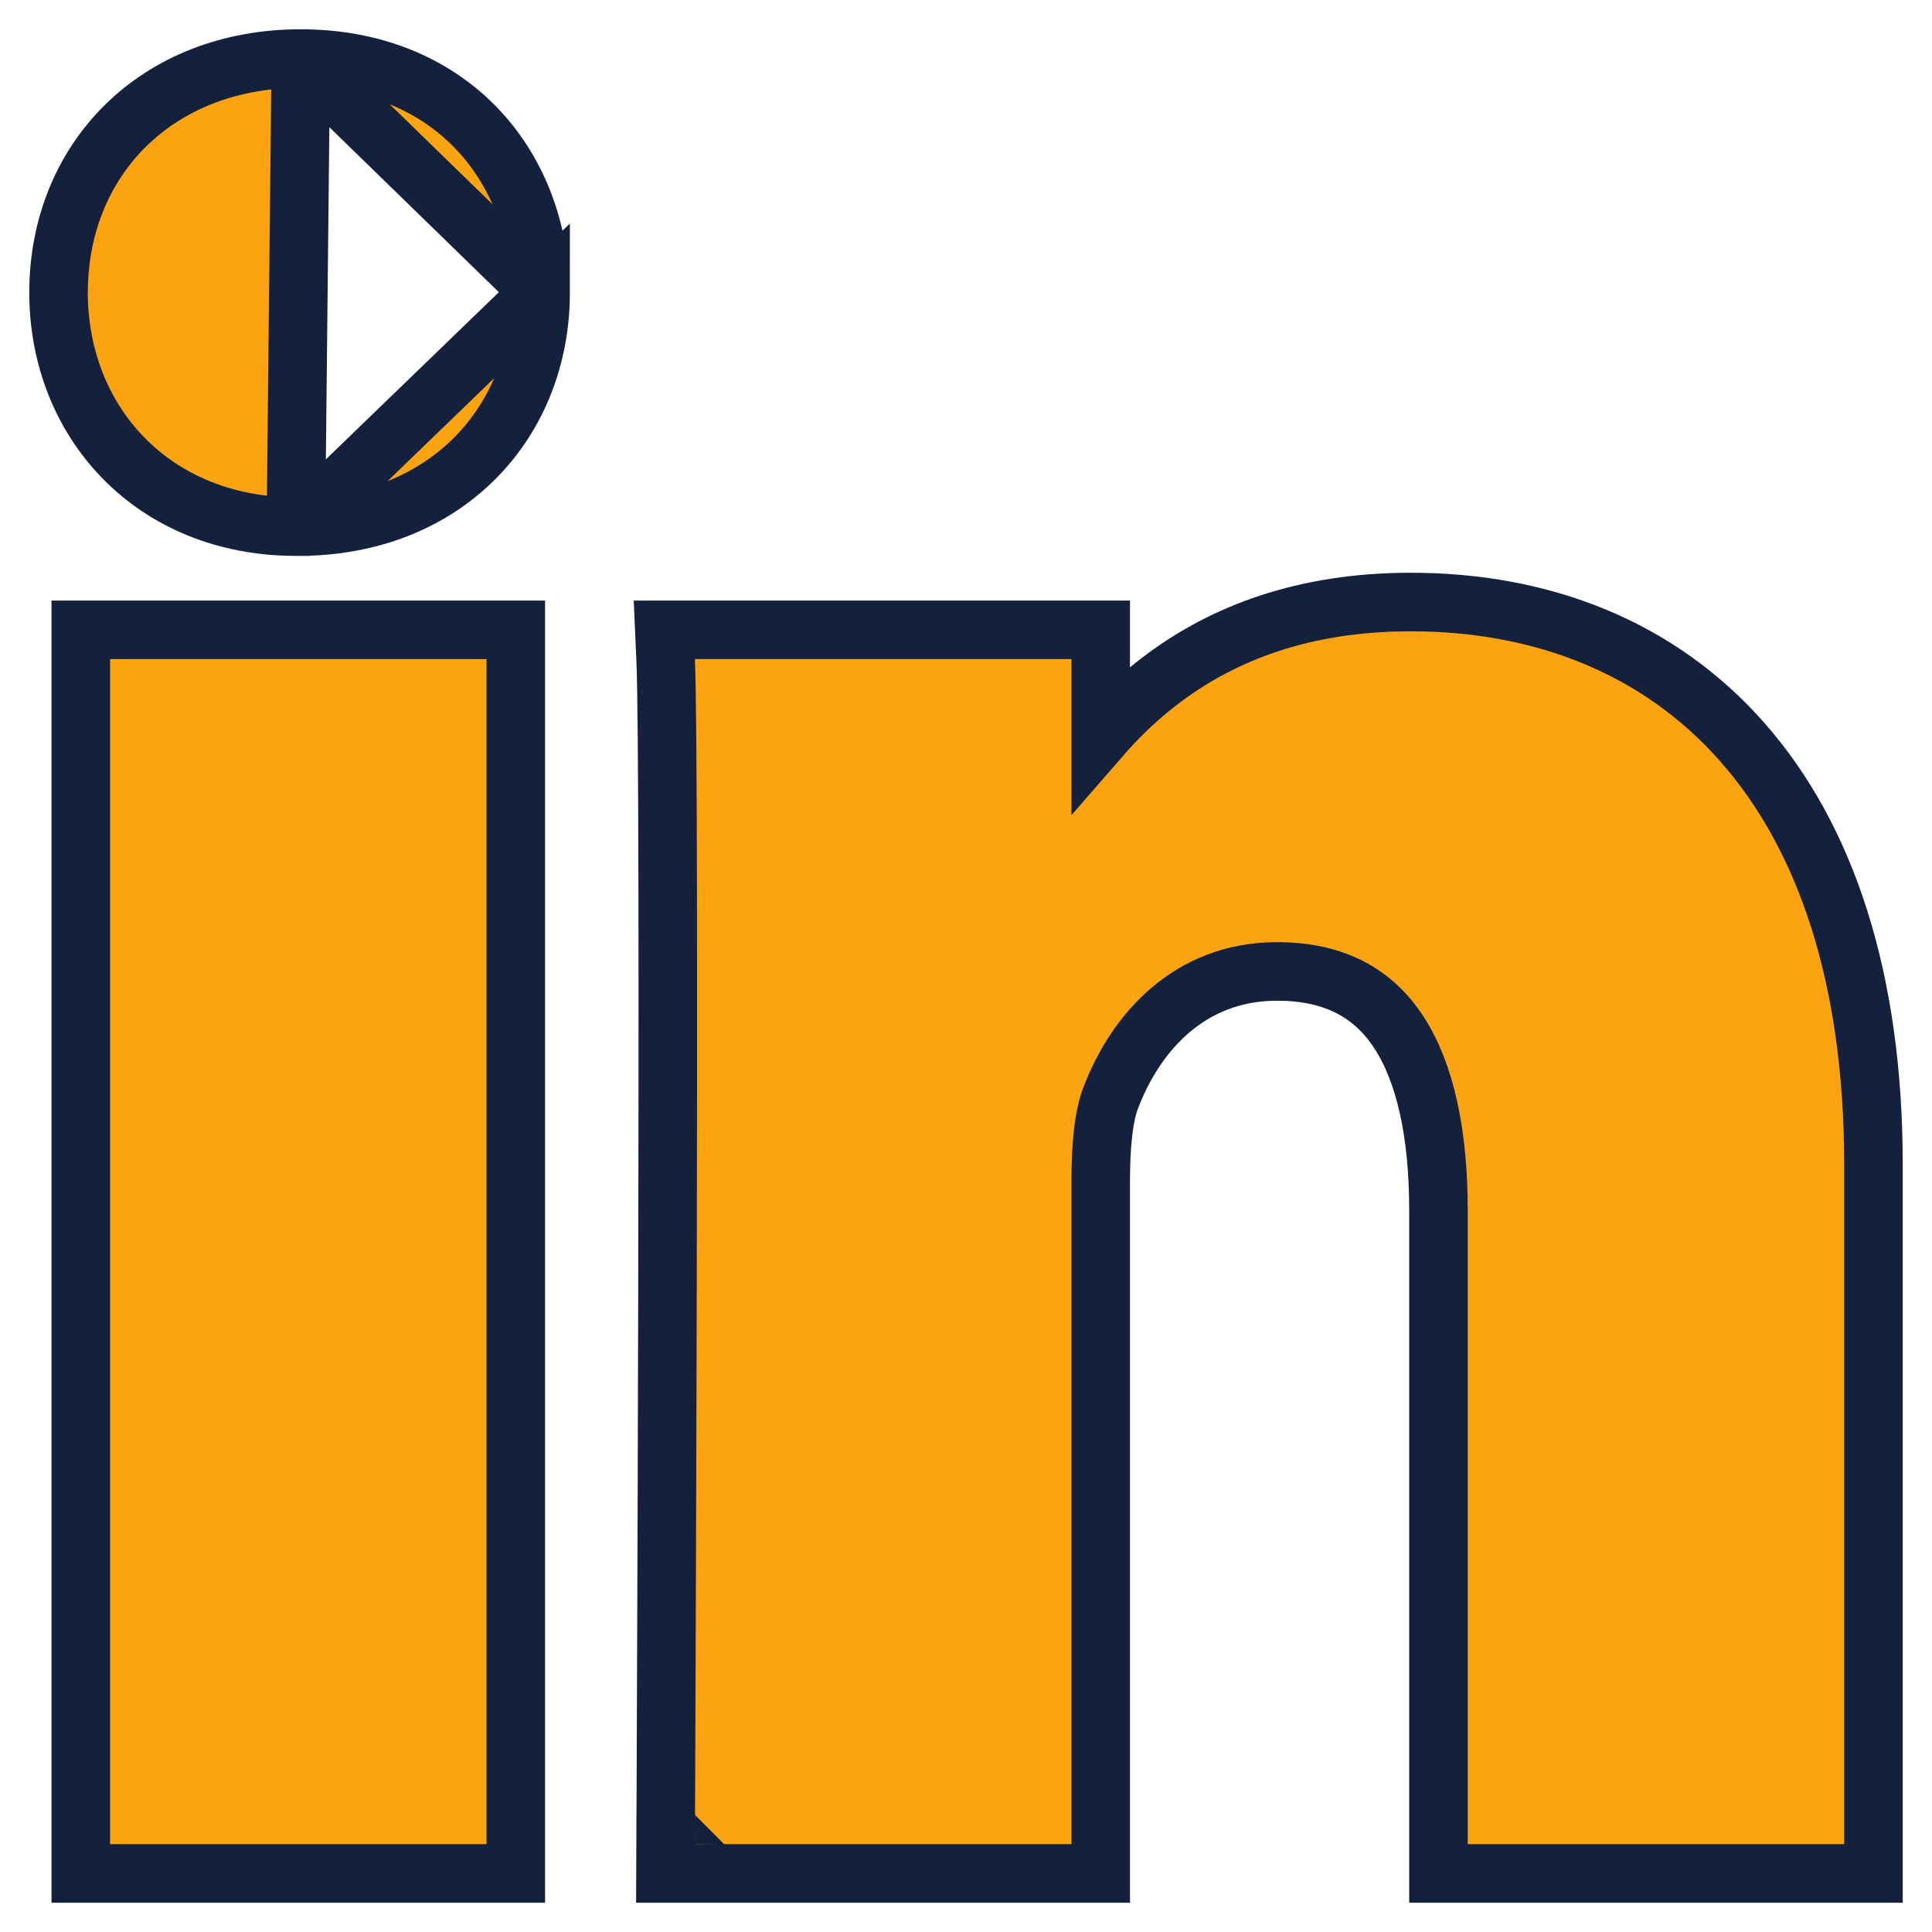
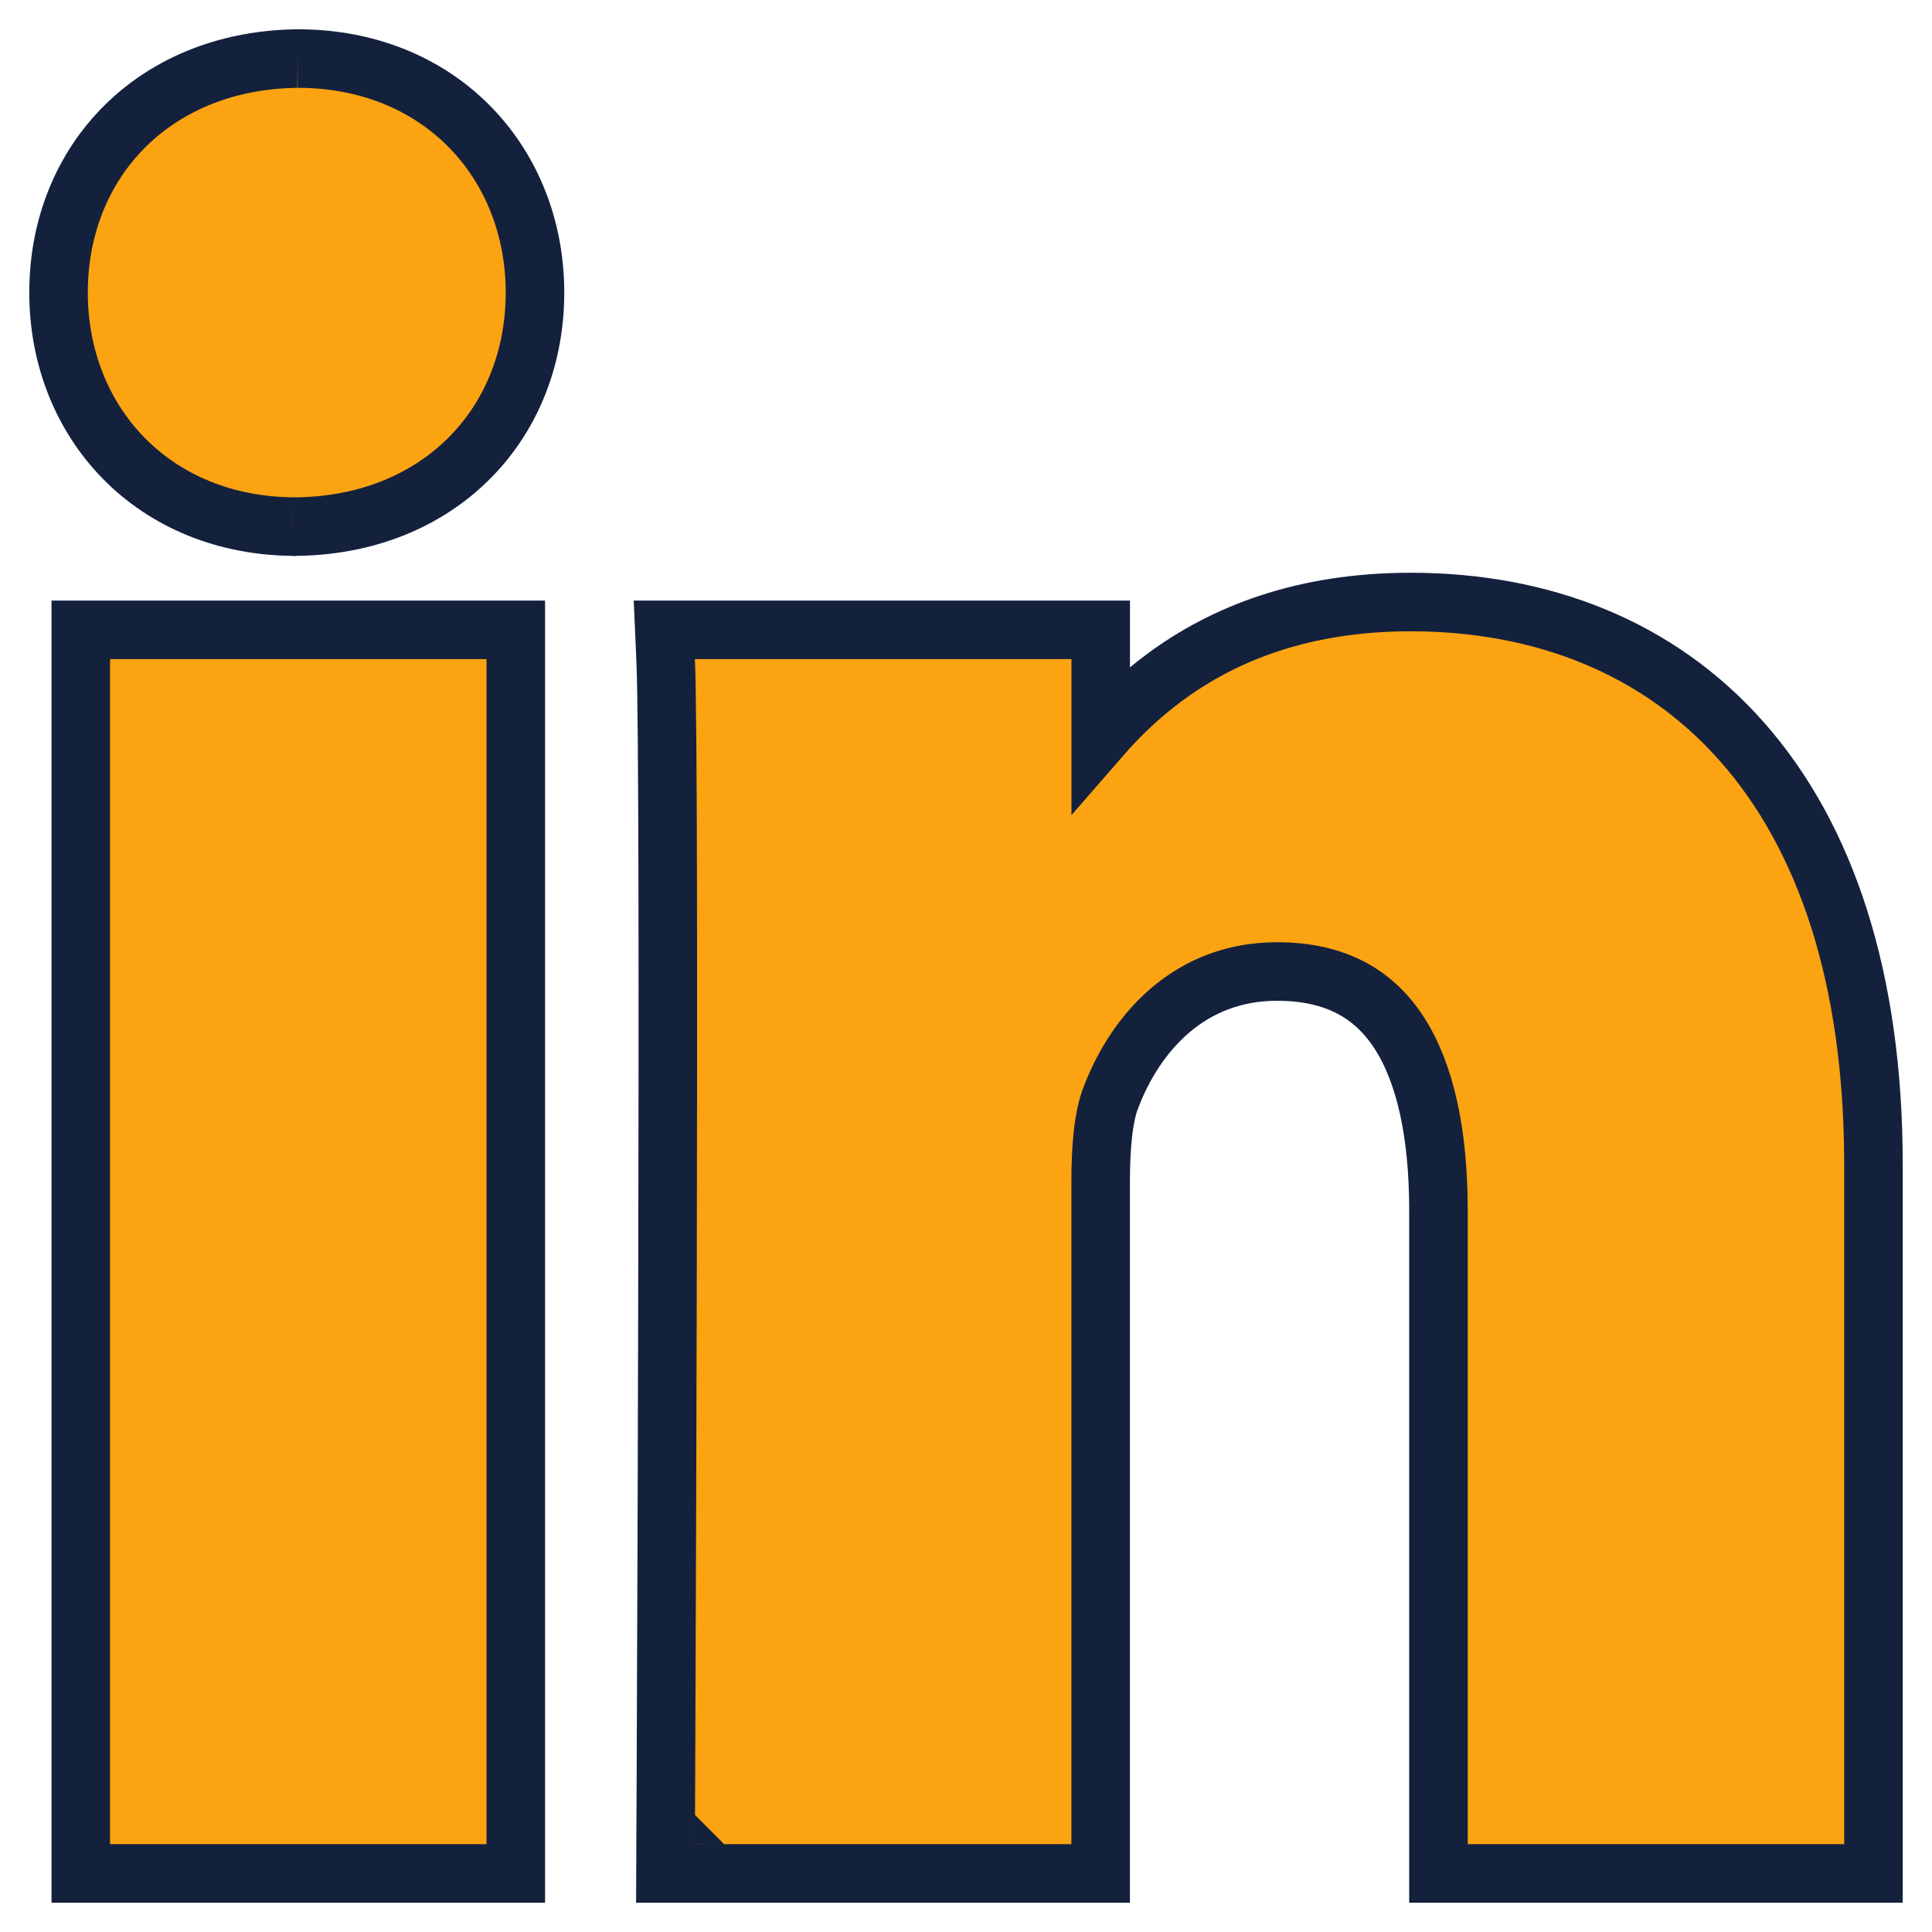
- <svg xmlns="http://www.w3.org/2000/svg" width="33" height="33" viewBox="0 0 33 33" fill="none">
-   <path id="Linked In - Logo" d="M9.234 4.997H9.234C9.234 6.09 8.84 7.095 8.11 7.828C7.378 8.562 6.337 8.995 5.096 8.995L5.097 8.995L9.234 4.997ZM9.234 4.997L9.234 4.987M9.234 4.997L9.234 4.987M9.234 4.987C9.21 3.882 8.82 2.881 8.101 2.153C7.378 1.422 6.357 1 5.138 1H5.138M9.234 4.987L5.138 1M5.138 1C3.92 1 2.88 1.421 2.143 2.148C1.406 2.875 1 3.881 1 4.997C1 7.206 2.61 8.995 5.054 8.995L5.054 8.995M5.138 1L5.054 8.995M5.054 8.995L5.096 8.995L5.054 8.995ZM8.31 32L8.81 32V31.5V11.258V10.758H8.31H1.88H1.38V11.258V31.5V32L1.88 32L8.31 32ZM11.369 31.498L11.367 32H11.869H18.301H18.801V31.5V20.196C18.801 19.592 18.845 19.073 18.977 18.739L18.979 18.735C19.402 17.634 20.32 16.593 21.812 16.593C22.818 16.593 23.47 16.982 23.895 17.635C24.342 18.322 24.57 19.353 24.57 20.671V31.5V32H25.07H31.5H32V31.5V19.893C32 16.704 31.186 14.294 29.76 12.676C28.328 11.05 26.331 10.283 24.096 10.283C22.255 10.283 20.902 10.824 19.896 11.568C19.468 11.884 19.107 12.234 18.801 12.586V11.258V10.758H18.301H11.869H11.347L11.37 11.28C11.411 12.215 11.412 17.257 11.401 22.09C11.396 24.501 11.388 26.853 11.381 28.602C11.378 29.477 11.375 30.201 11.373 30.706L11.37 31.291L11.37 31.445L11.369 31.484L11.369 31.494L11.369 31.497L11.369 31.497C11.369 31.498 11.369 31.498 11.869 31.5L11.369 31.498Z" fill="#FCA311" stroke="#14213D" />
+ <svg xmlns="http://www.w3.org/2000/svg" width="33" height="33" viewBox="0 0 33 33" fill="none" version="1.1" id="svg1">
+   <defs id="defs1" />
+   <path id="Linked In - Logo" d="M 5.138,1 C 3.92,1 2.88,1.421 2.143,2.148 1.406,2.875 1,3.881 1,4.997 1,7.206 2.61,8.995 5.054,8.995 h 7.2e-4 M 8.31,32 h 0.5 v -0.5 -20.242 -0.5 h -0.5 -6.43 -0.5 v 0.5 20.242 0.5 h 0.5 z m 3.059,-0.502 -0.002,0.502 h 0.502 6.431 0.5 v -0.5 -11.304 c 0,-0.604 0.045,-1.123 0.177,-1.457 l 0.002,-0.004 c 0.423,-1.101 1.341,-2.141 2.833,-2.141 1.007,0 1.658,0.388 2.083,1.041 0.447,0.687 0.675,1.718 0.675,3.037 V 31.5 32 h 0.5 H 31.5 32 V 31.5 19.893 c 0,-3.189 -0.814,-5.599 -2.24,-7.217 -1.432,-1.626 -3.429,-2.393 -5.664,-2.393 -1.841,0 -3.193,0.541 -4.2,1.285 -0.428,0.316 -0.789,0.666 -1.095,1.018 v -1.328 -0.5 h -0.5 -6.431 -0.523 l 0.023,0.522 c 0.042,0.934 0.042,5.976 0.031,10.81 -0.005,2.411 -0.013,4.763 -0.02,6.512 -0.003,0.875 -0.006,1.598 -0.008,2.104 l -0.003,0.585 -7e-4,0.154 -2e-4,0.039 v 0.01 l -10e-5,0.003 v 6e-4 c 0,2e-4 0,2e-4 0.5,0.003 z" fill="#fca311" stroke="#14213d" />
+   <path d="m 5,8.995 c 1.218,-3e-5 2.258,-0.421 2.995,-1.148 0.737,-0.727 1.143,-1.733 1.143,-2.849 C 9.138,2.789 7.528,1 5.084,1 h -7.2e-4" style="fill:#fca311;stroke:#14213d" id="path1" />
</svg>
